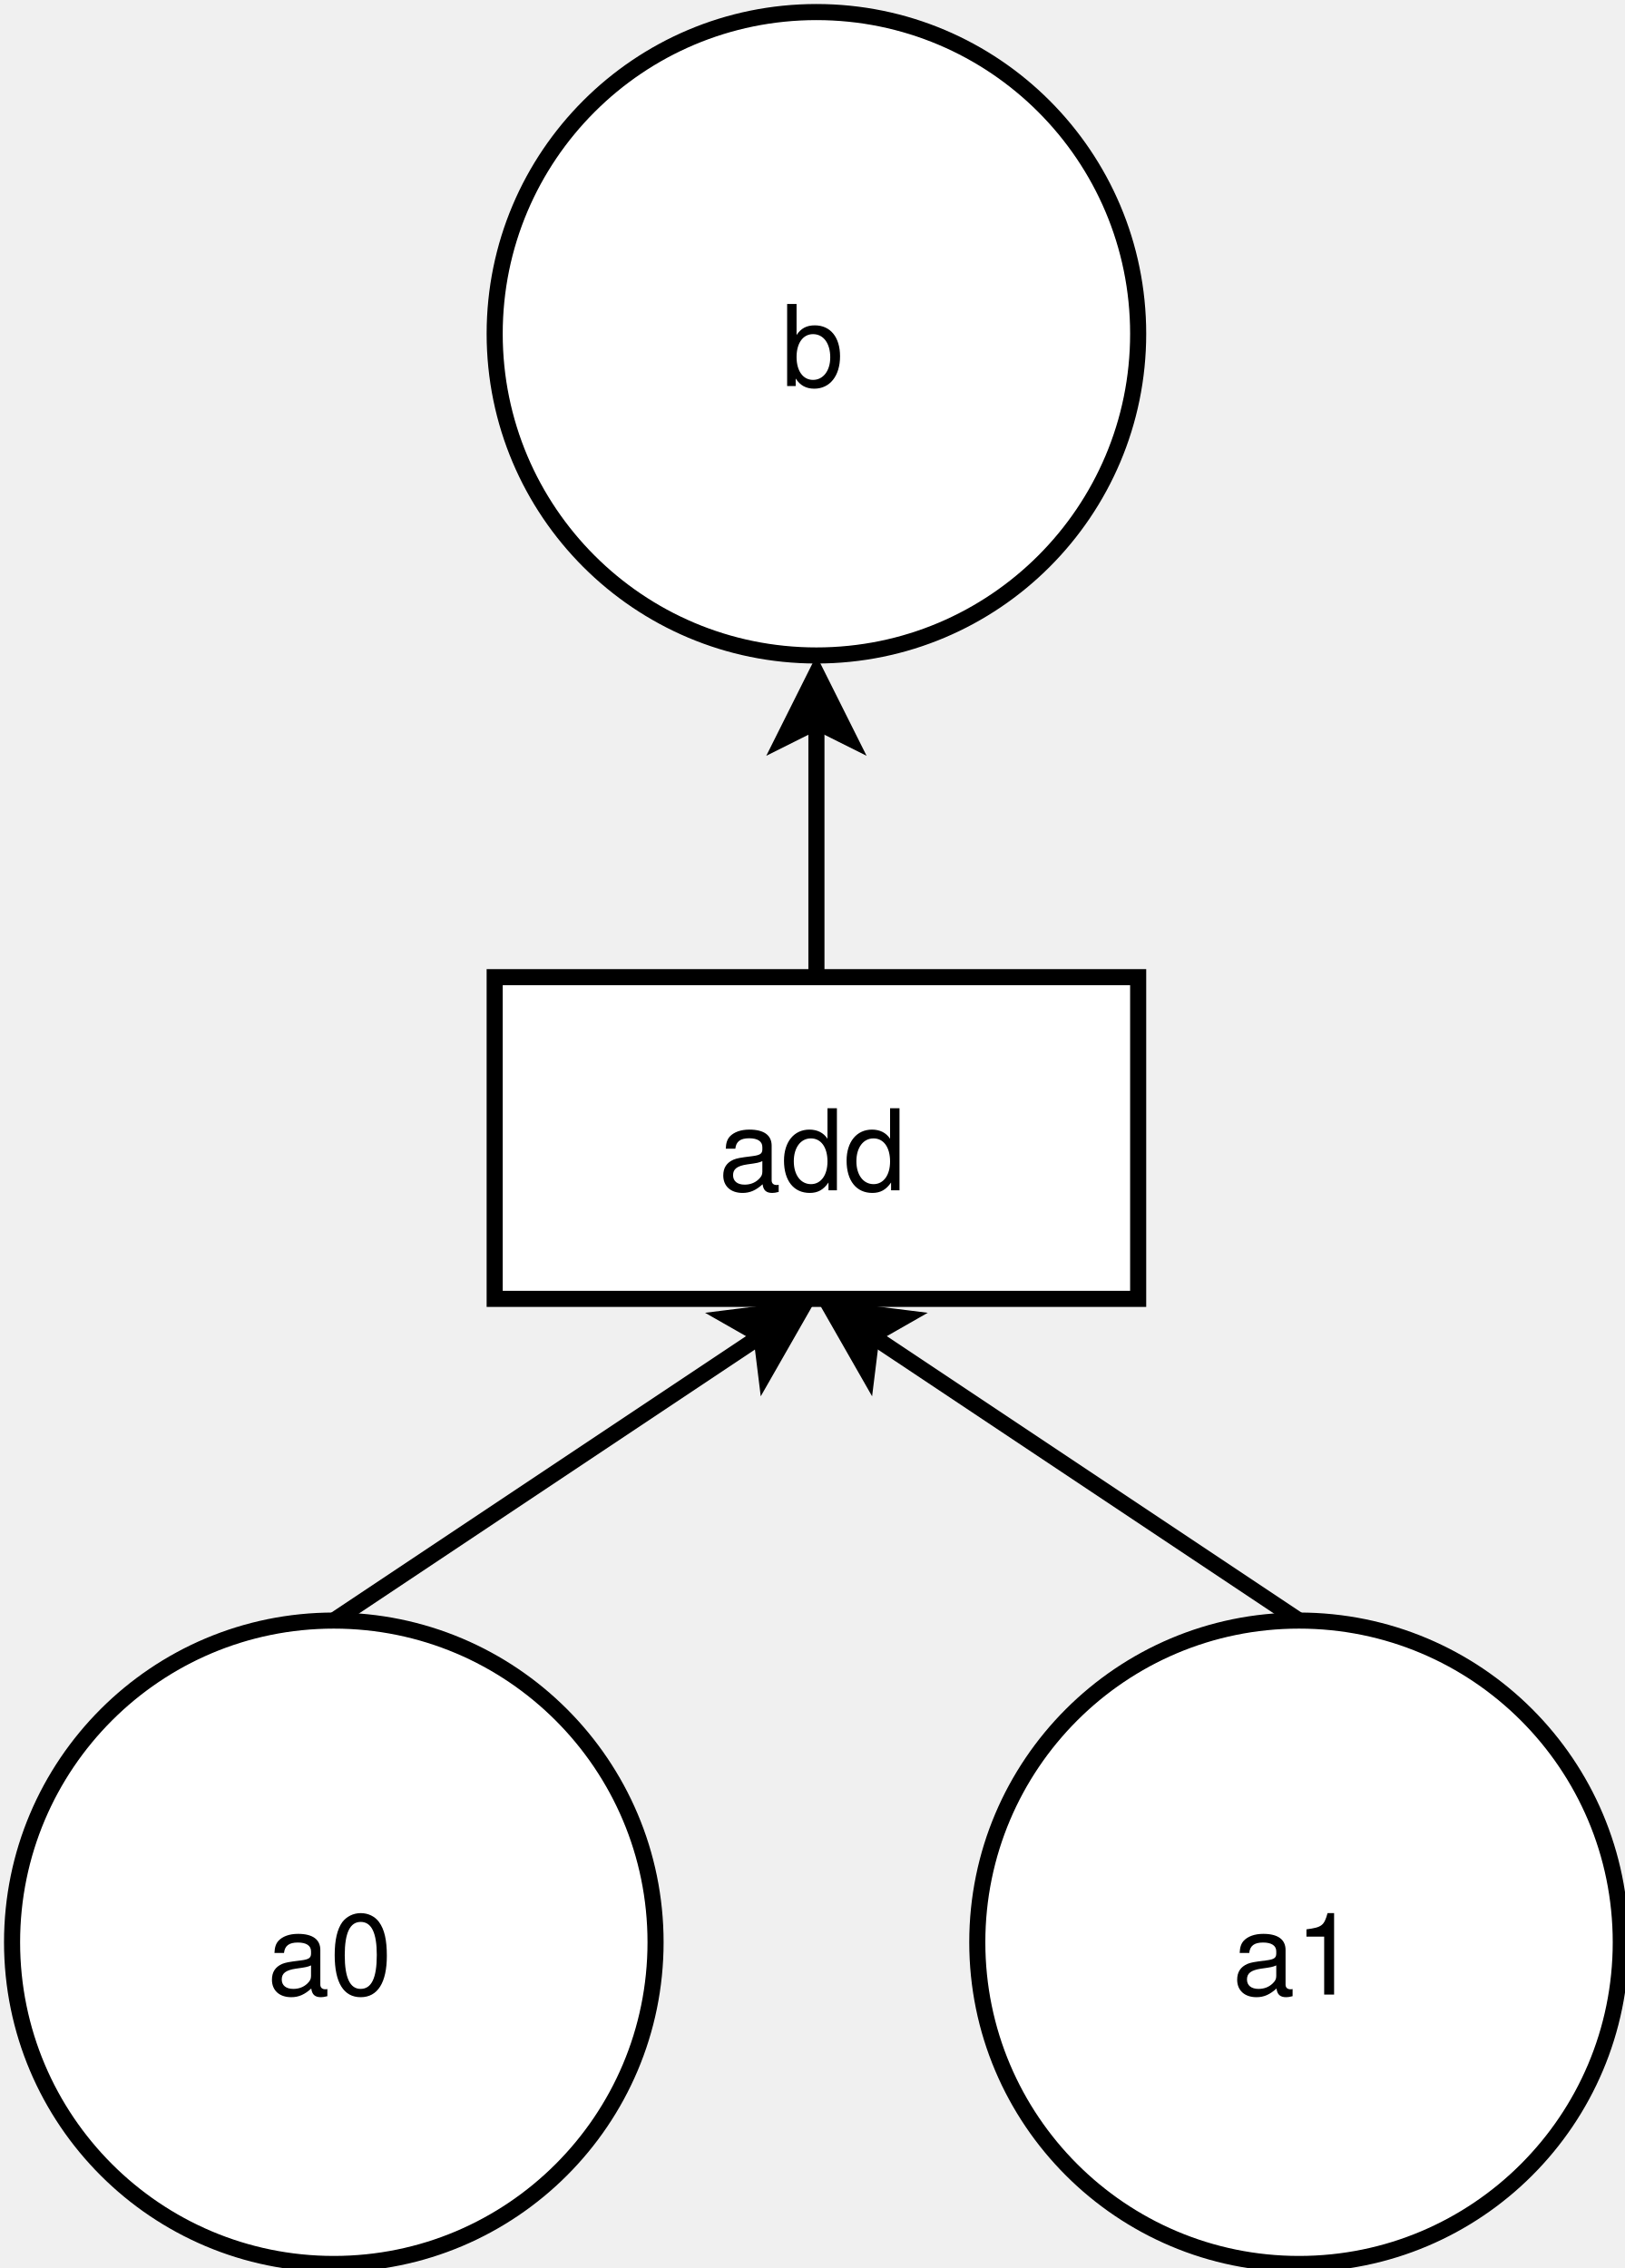
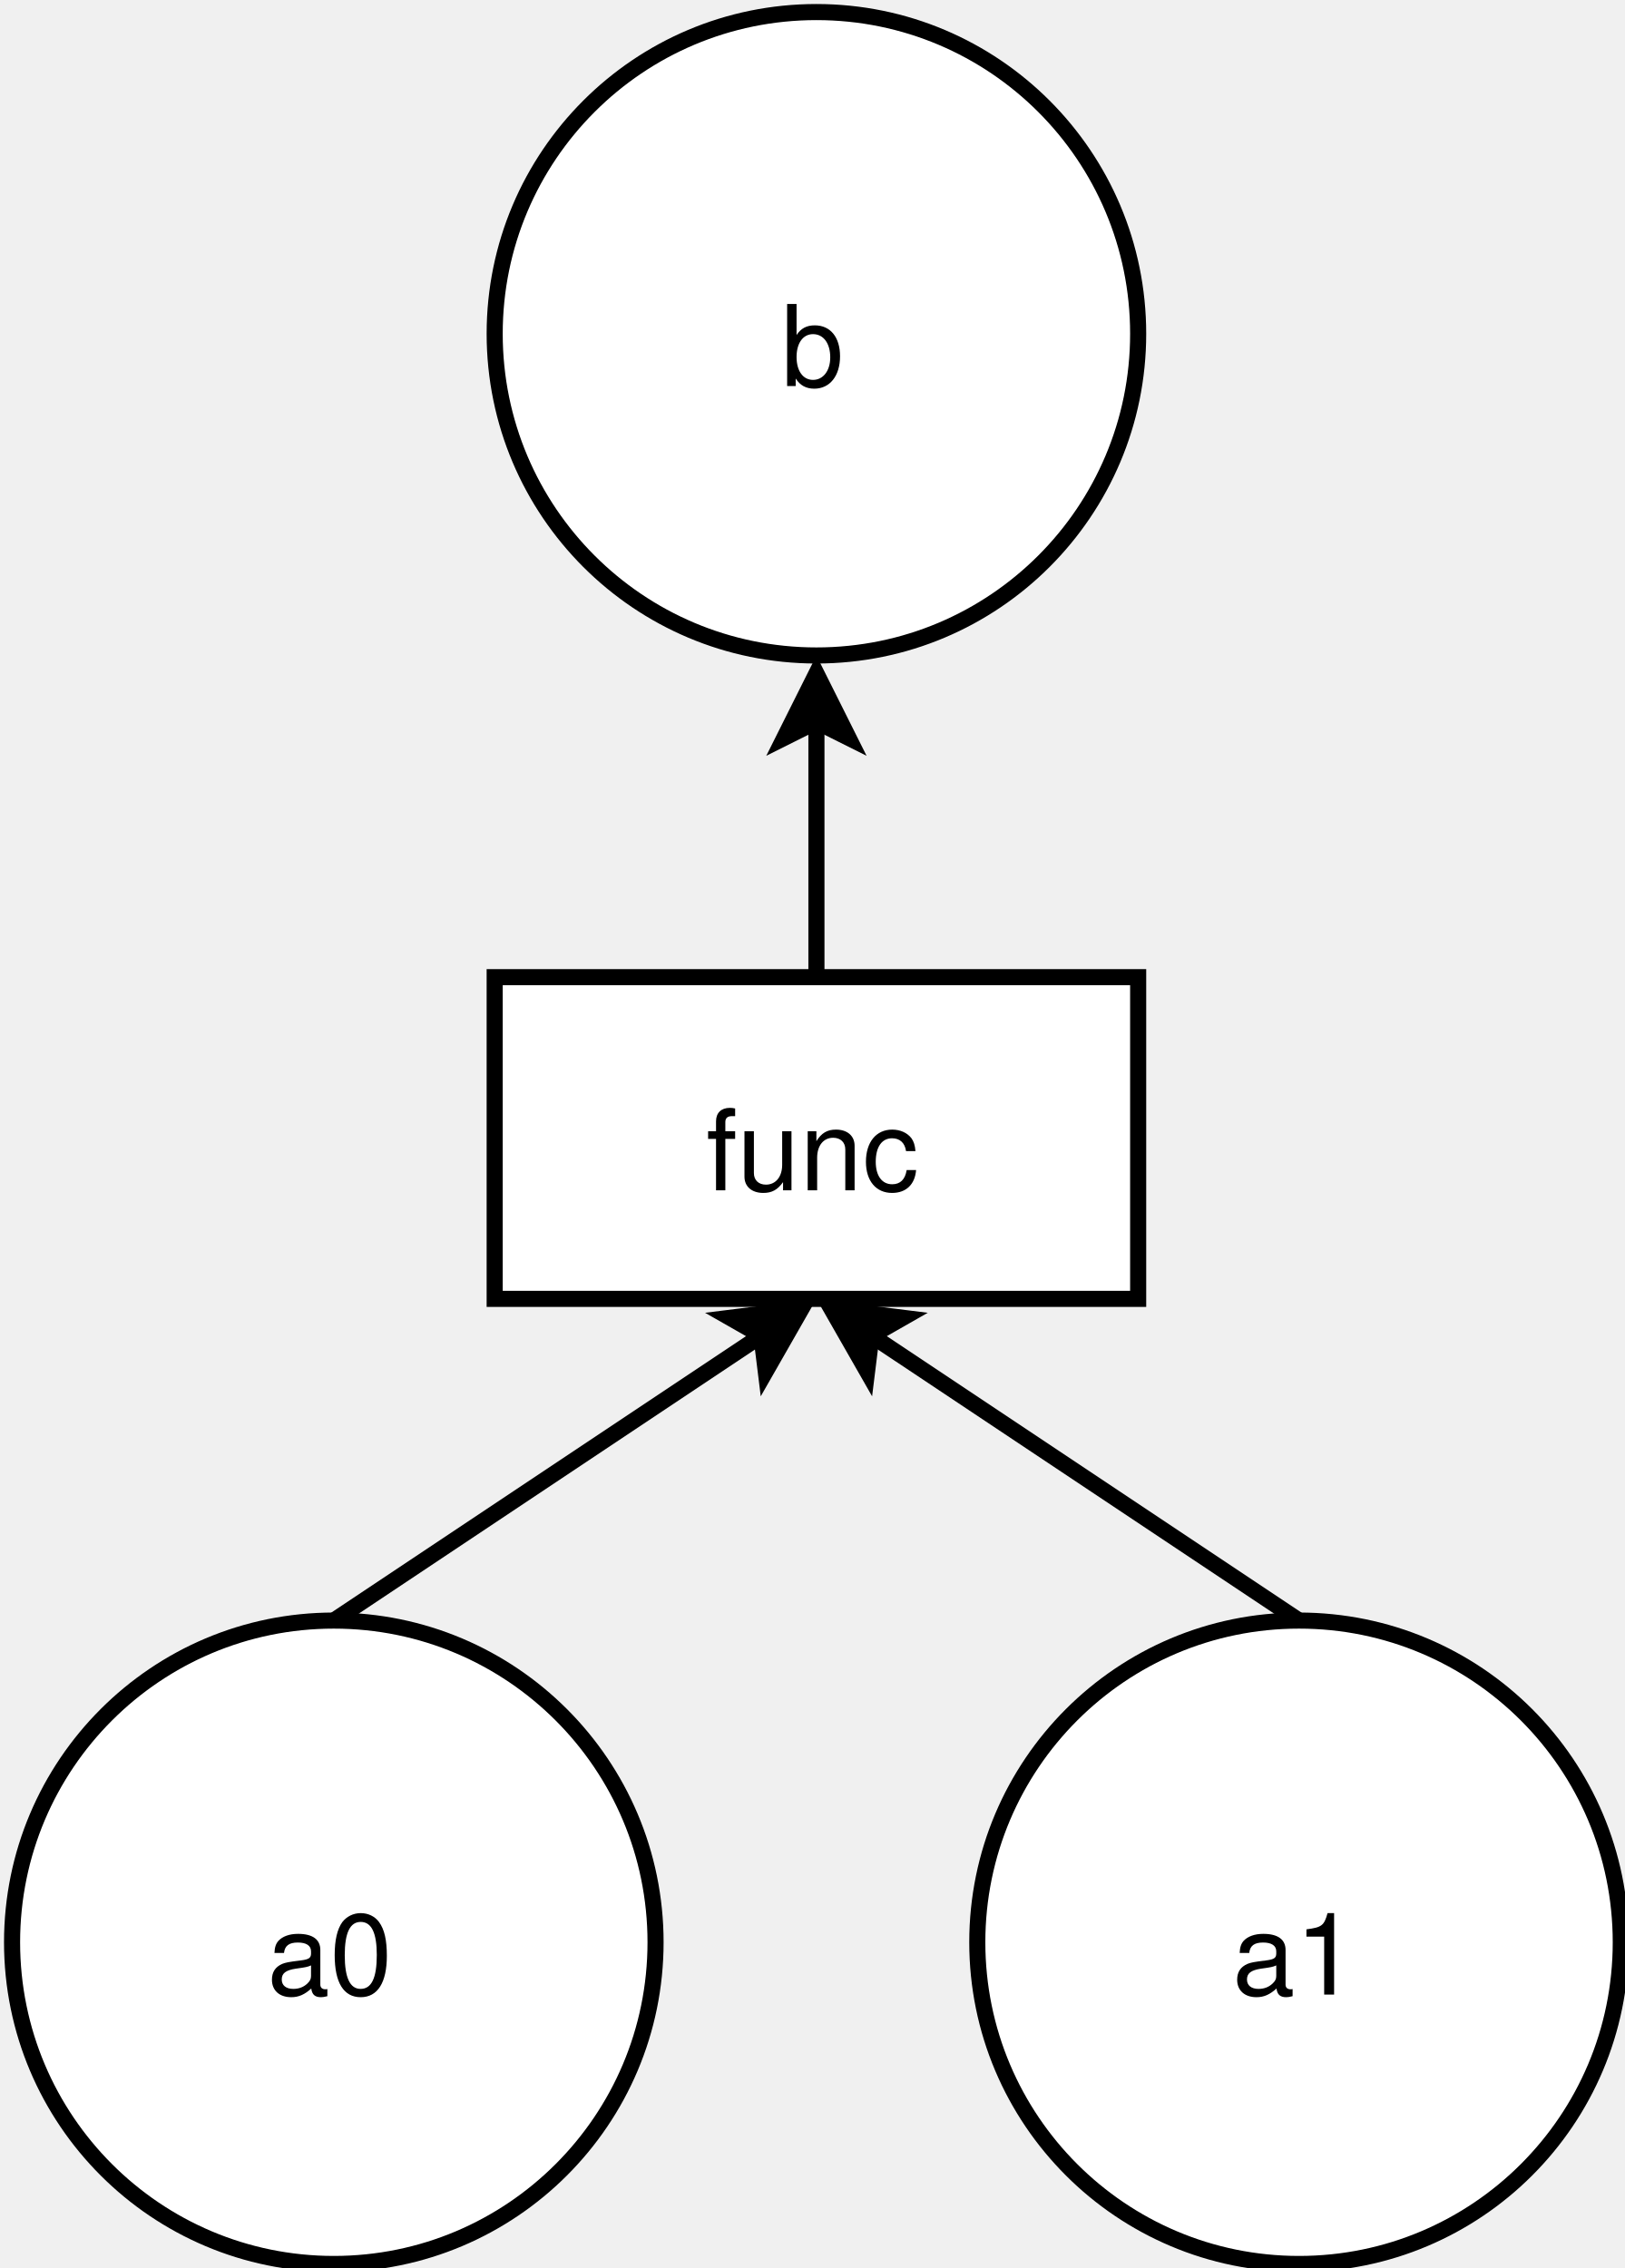
<svg xmlns="http://www.w3.org/2000/svg" id="svg2" content="&lt;mxfile modified=&quot;2019-01-22T03:06:53.098Z&quot; host=&quot;www.draw.io&quot; agent=&quot;Mozilla/5.0 (Macintosh; Intel Mac OS X 10.11; rv:64.0) Gecko/20100101 Firefox/64.0&quot; etag=&quot;TAjAbebZgp3-Ph4FPkfi&quot; version=&quot;10.1.3-4&quot; type=&quot;device&quot;&gt;&lt;diagram id=&quot;-BS9bhZFQR7Nr3doBtYZ&quot; name=&quot;Page-1&quot;&gt;7VjbjtowEP2aPFIlzqXs43LpRVWrVZG23b5UbmwSq0mcOgbCfn0n2M4VBGW3S7faF+Q5Mx57zgxHBsudpuVbgfP4Iyc0sZBNSsudWQhd+TZ8VsBWAYGngUgwoiCnARbsnmrQhK0YoUUnUHKeSJZ3wZBnGQ1lB8NC8E03bMmT7qk5jugAWIQ4GaJfGJGxQsemrAp/R1kUm5MdW3tSbII1UMSY8E0LcueWOxWcS7VKyylNKu4ML2rfmwPe+mKCZvKUDd+/fbjy6O3N/HZUovfl8vOn7H6ks6xxstIFWyhIIN+EsDUso2ppoCWHk6AQudXsBL9W3DhGxa531xDgeHnZOE0WbNLAFVUmhdstvHMo6pyFoBpoOhiTTcwkXeQ4rDwbGDvAYpkmYDnVQUWuJmHJSgrFTwop+M+6fUhfWM+a41URkIxlkfZqTqiQtDxItlO3EEaf8pRKsYUQvcE1Xddj75mx2LSGSENxa34MhvXYRnXmprOw0M39g0ajQaMxIQOOBV9lpOJsZh/n+RK0jru01jQfodX7W7S6e74//bnNyHUlRGCFCS4KFnZphNLF9mtF+SvfmHdt36zU/VDW1lglk61tYN21PM2myjB7zmsZJQON7DUMCuYrEdLjSiOxiKg8NqjDAWg12N/TYIMJmmDJ1t3r7uu6PuGGs52mHfja+n5vcFSZeldbbPuJXvcS2b1EiodBot0Q1mWfP5feQV1/mIj/OCDiz1yte7KCLq3W/sNlZUjjUwrNk8kKOlFWvBdZeQRZCS7/XHT+x+ei5/1jz8Xxy7vmRAEKnsO7pj9fZwuQ13+AB48lQGA2v4VVePOHgjv/DQ==&lt;/diagram&gt;&lt;/mxfile&gt;" viewBox="-0.5 -0.5 202 282" height="282px" width="202px" version="1.1" style="background-color: rgb(255, 255, 255);">
  <defs id="defs4" />
  <ellipse id="ellipse6" pointer-events="none" stroke-width="2" stroke="#000000" fill="#ffffff" ry="40" rx="40" cy="241" cx="41" />
  <g id="g8" transform="translate(32.5,232.5)">
    <switch id="switch10">
      <text id="text12" font-family="Helvetica" font-size="14px" text-anchor="middle" fill="#000000" y="15" x="8">a0</text>
    </switch>
  </g>
  <rect id="rect14" pointer-events="none" stroke-width="2" stroke="#000000" fill="#ffffff" height="40" width="80" y="121" x="61" />
  <g id="g16" transform="translate(88.5,132.5)">
    <switch id="switch18">
-       <text id="text20" font-family="Helvetica" font-size="14px" text-anchor="middle" fill="#000000" y="15" x="12">add</text>
+       <text id="text20" font-family="Helvetica" font-size="14px" text-anchor="middle" fill="#000000" y="15" x="12">func</text>
    </switch>
  </g>
  <path id="path22" pointer-events="none" stroke-miterlimit="10" stroke-width="2" stroke="#000000" fill="none" d="M 41 201 L 94.15 165.57" />
  <path id="path24" pointer-events="none" stroke-miterlimit="10" stroke-width="2" stroke="#000000" fill="#000000" d="M 99.14 162.24 L 94.7 170.01 L 94.15 165.57 L 90.26 163.35 Z" />
  <ellipse id="ellipse26" pointer-events="none" stroke-width="2" stroke="#000000" fill="#ffffff" ry="40" rx="40" cy="41" cx="101" />
  <g id="g28" transform="translate(96.5,32.5)">
    <switch id="switch30">
      <text id="text32" font-family="Helvetica" font-size="14px" text-anchor="middle" fill="#000000" y="15" x="4">b</text>
    </switch>
  </g>
  <path id="path34" pointer-events="none" stroke-miterlimit="10" stroke-width="2" stroke="#000000" fill="none" d="M 101 121 L 101 89.24" />
  <path id="path36" pointer-events="none" stroke-miterlimit="10" stroke-width="2" stroke="#000000" fill="#000000" d="M 101 83.24 L 105 91.24 L 101 89.24 L 97 91.24 Z" />
  <ellipse id="ellipse38" pointer-events="none" stroke-width="2" stroke="#000000" fill="#ffffff" ry="40" rx="40" cy="241" cx="161" />
  <g id="g40" transform="translate(152.5,232.5)">
    <switch id="switch42">
      <text id="text44" font-family="Helvetica" font-size="14px" text-anchor="middle" fill="#000000" y="15" x="8">a1</text>
    </switch>
  </g>
  <path id="path46" pointer-events="none" stroke-miterlimit="10" stroke-width="2" stroke="#000000" fill="none" d="M 161 201 L 107.85 165.57" />
  <path id="path48" pointer-events="none" stroke-miterlimit="10" stroke-width="2" stroke="#000000" fill="#000000" d="M 102.86 162.24 L 111.74 163.35 L 107.85 165.57 L 107.3 170.01 Z" />
</svg>
